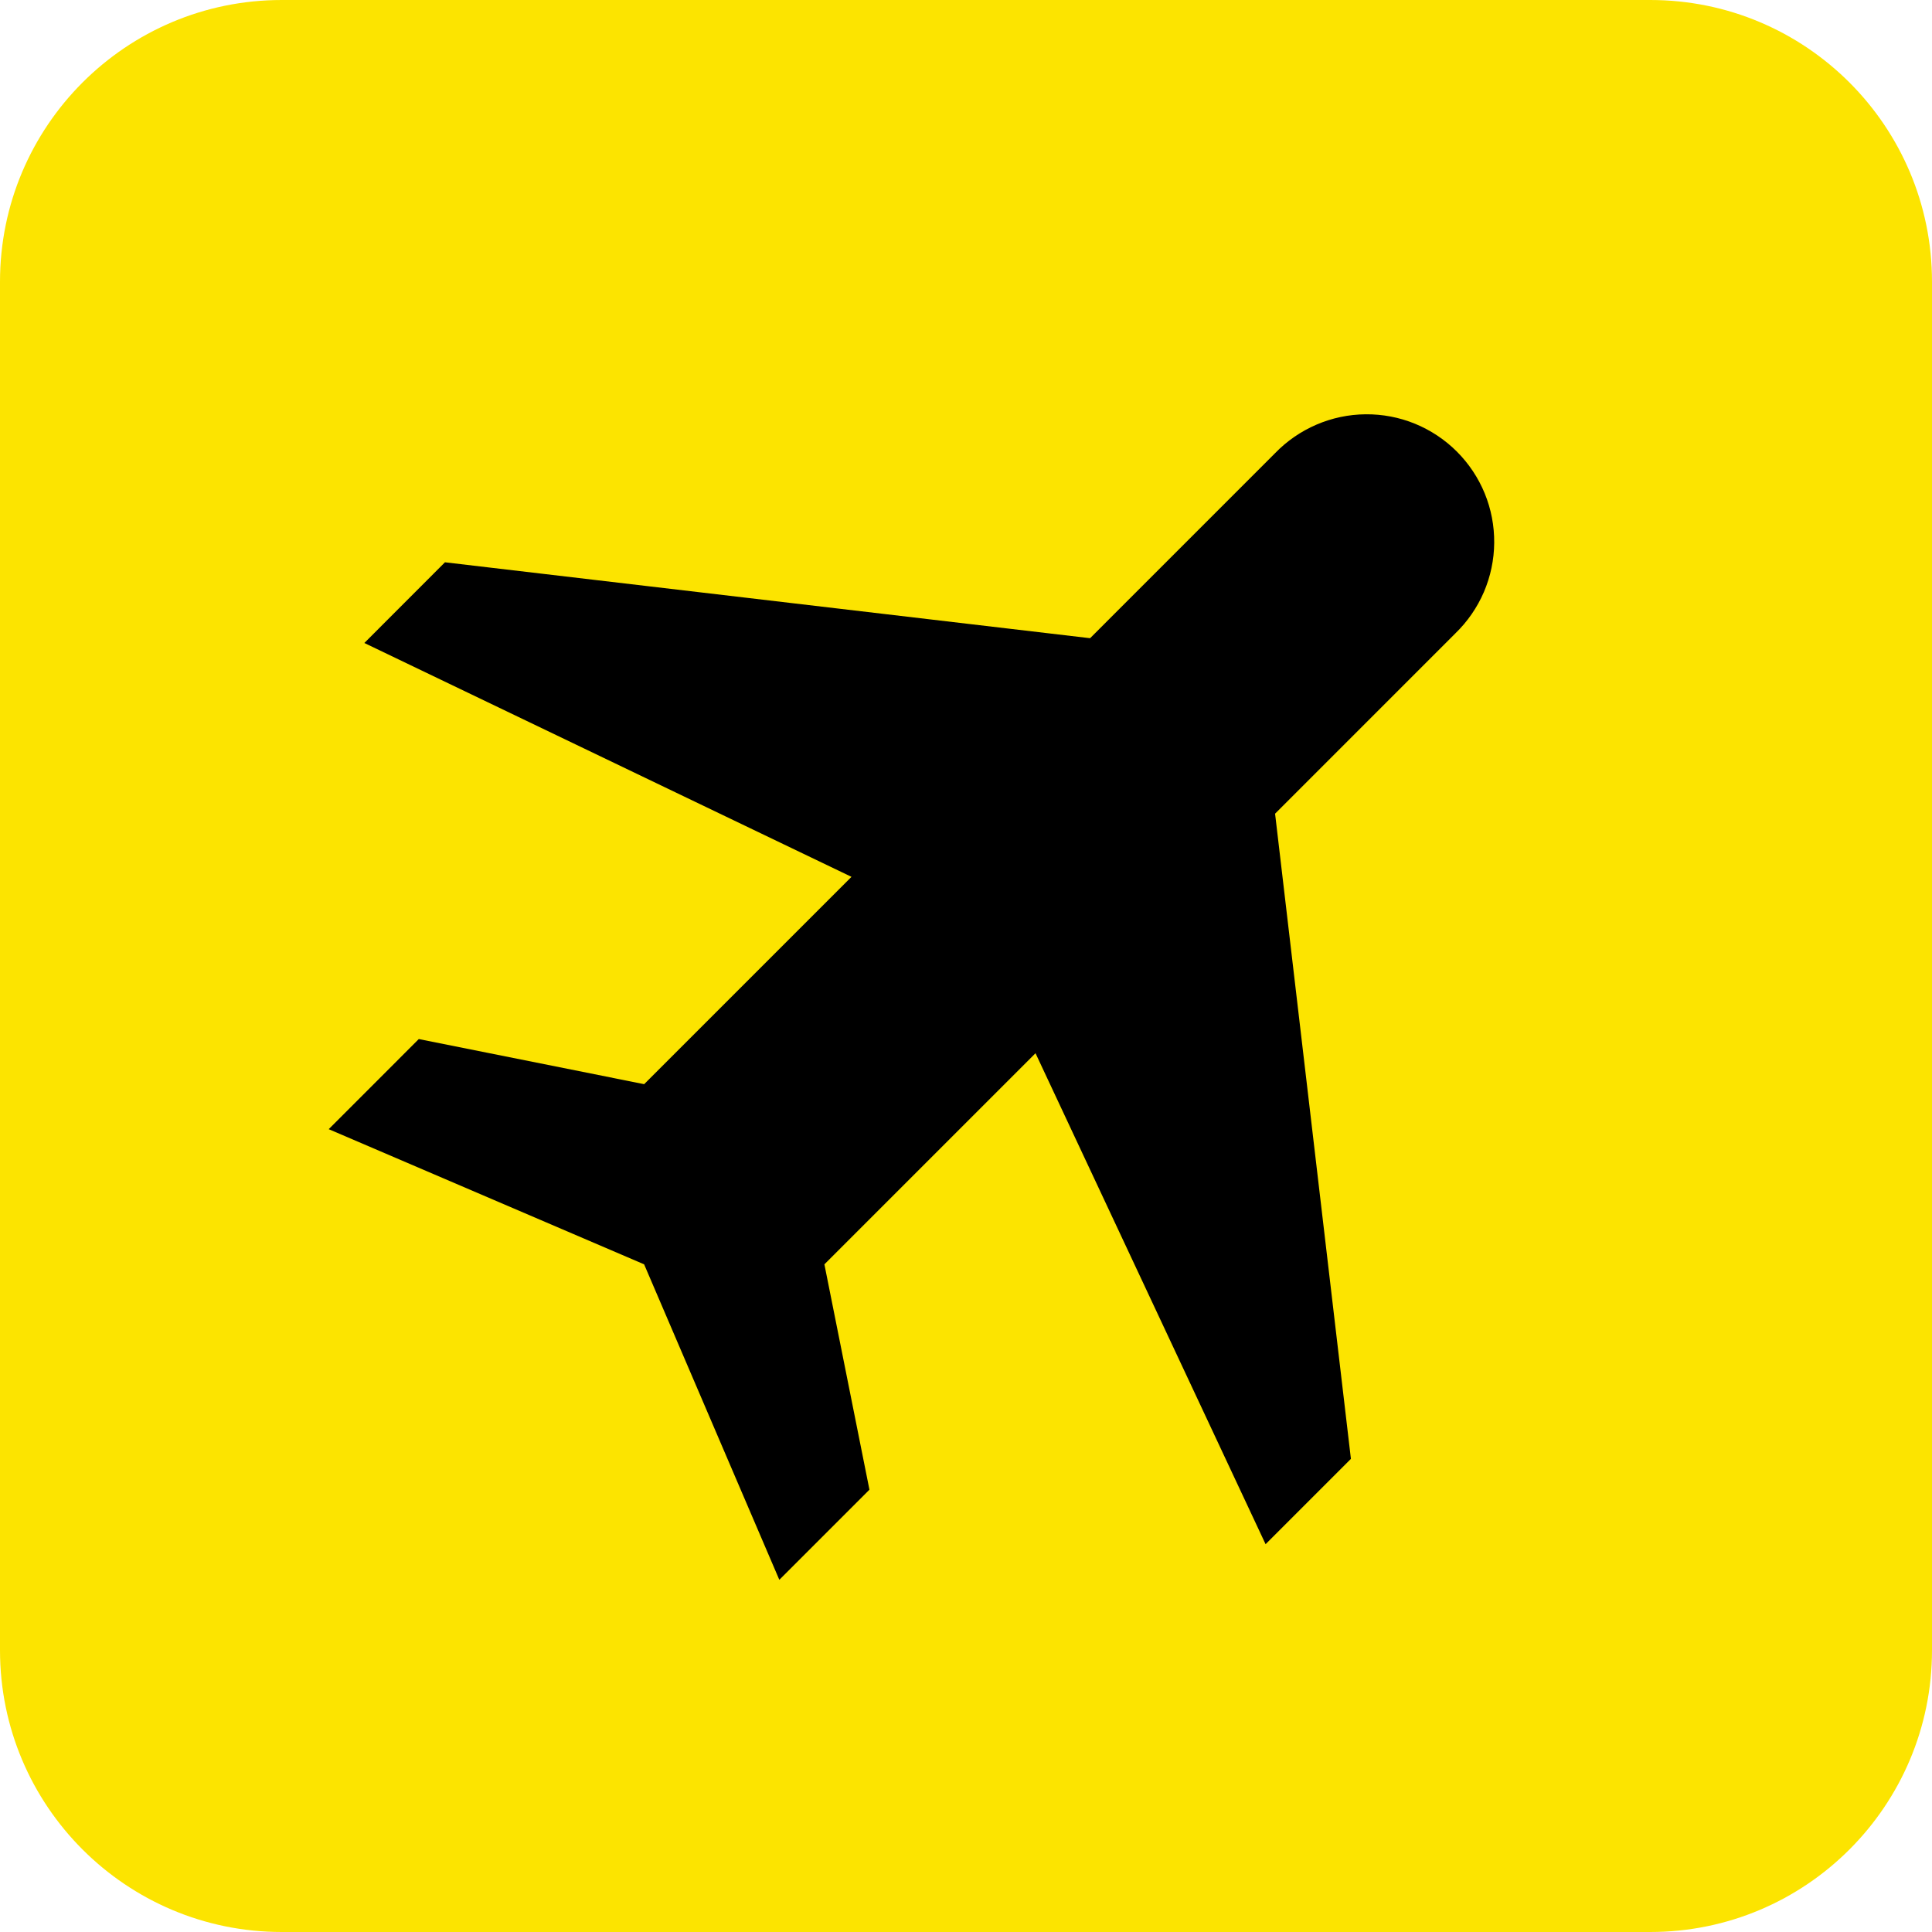
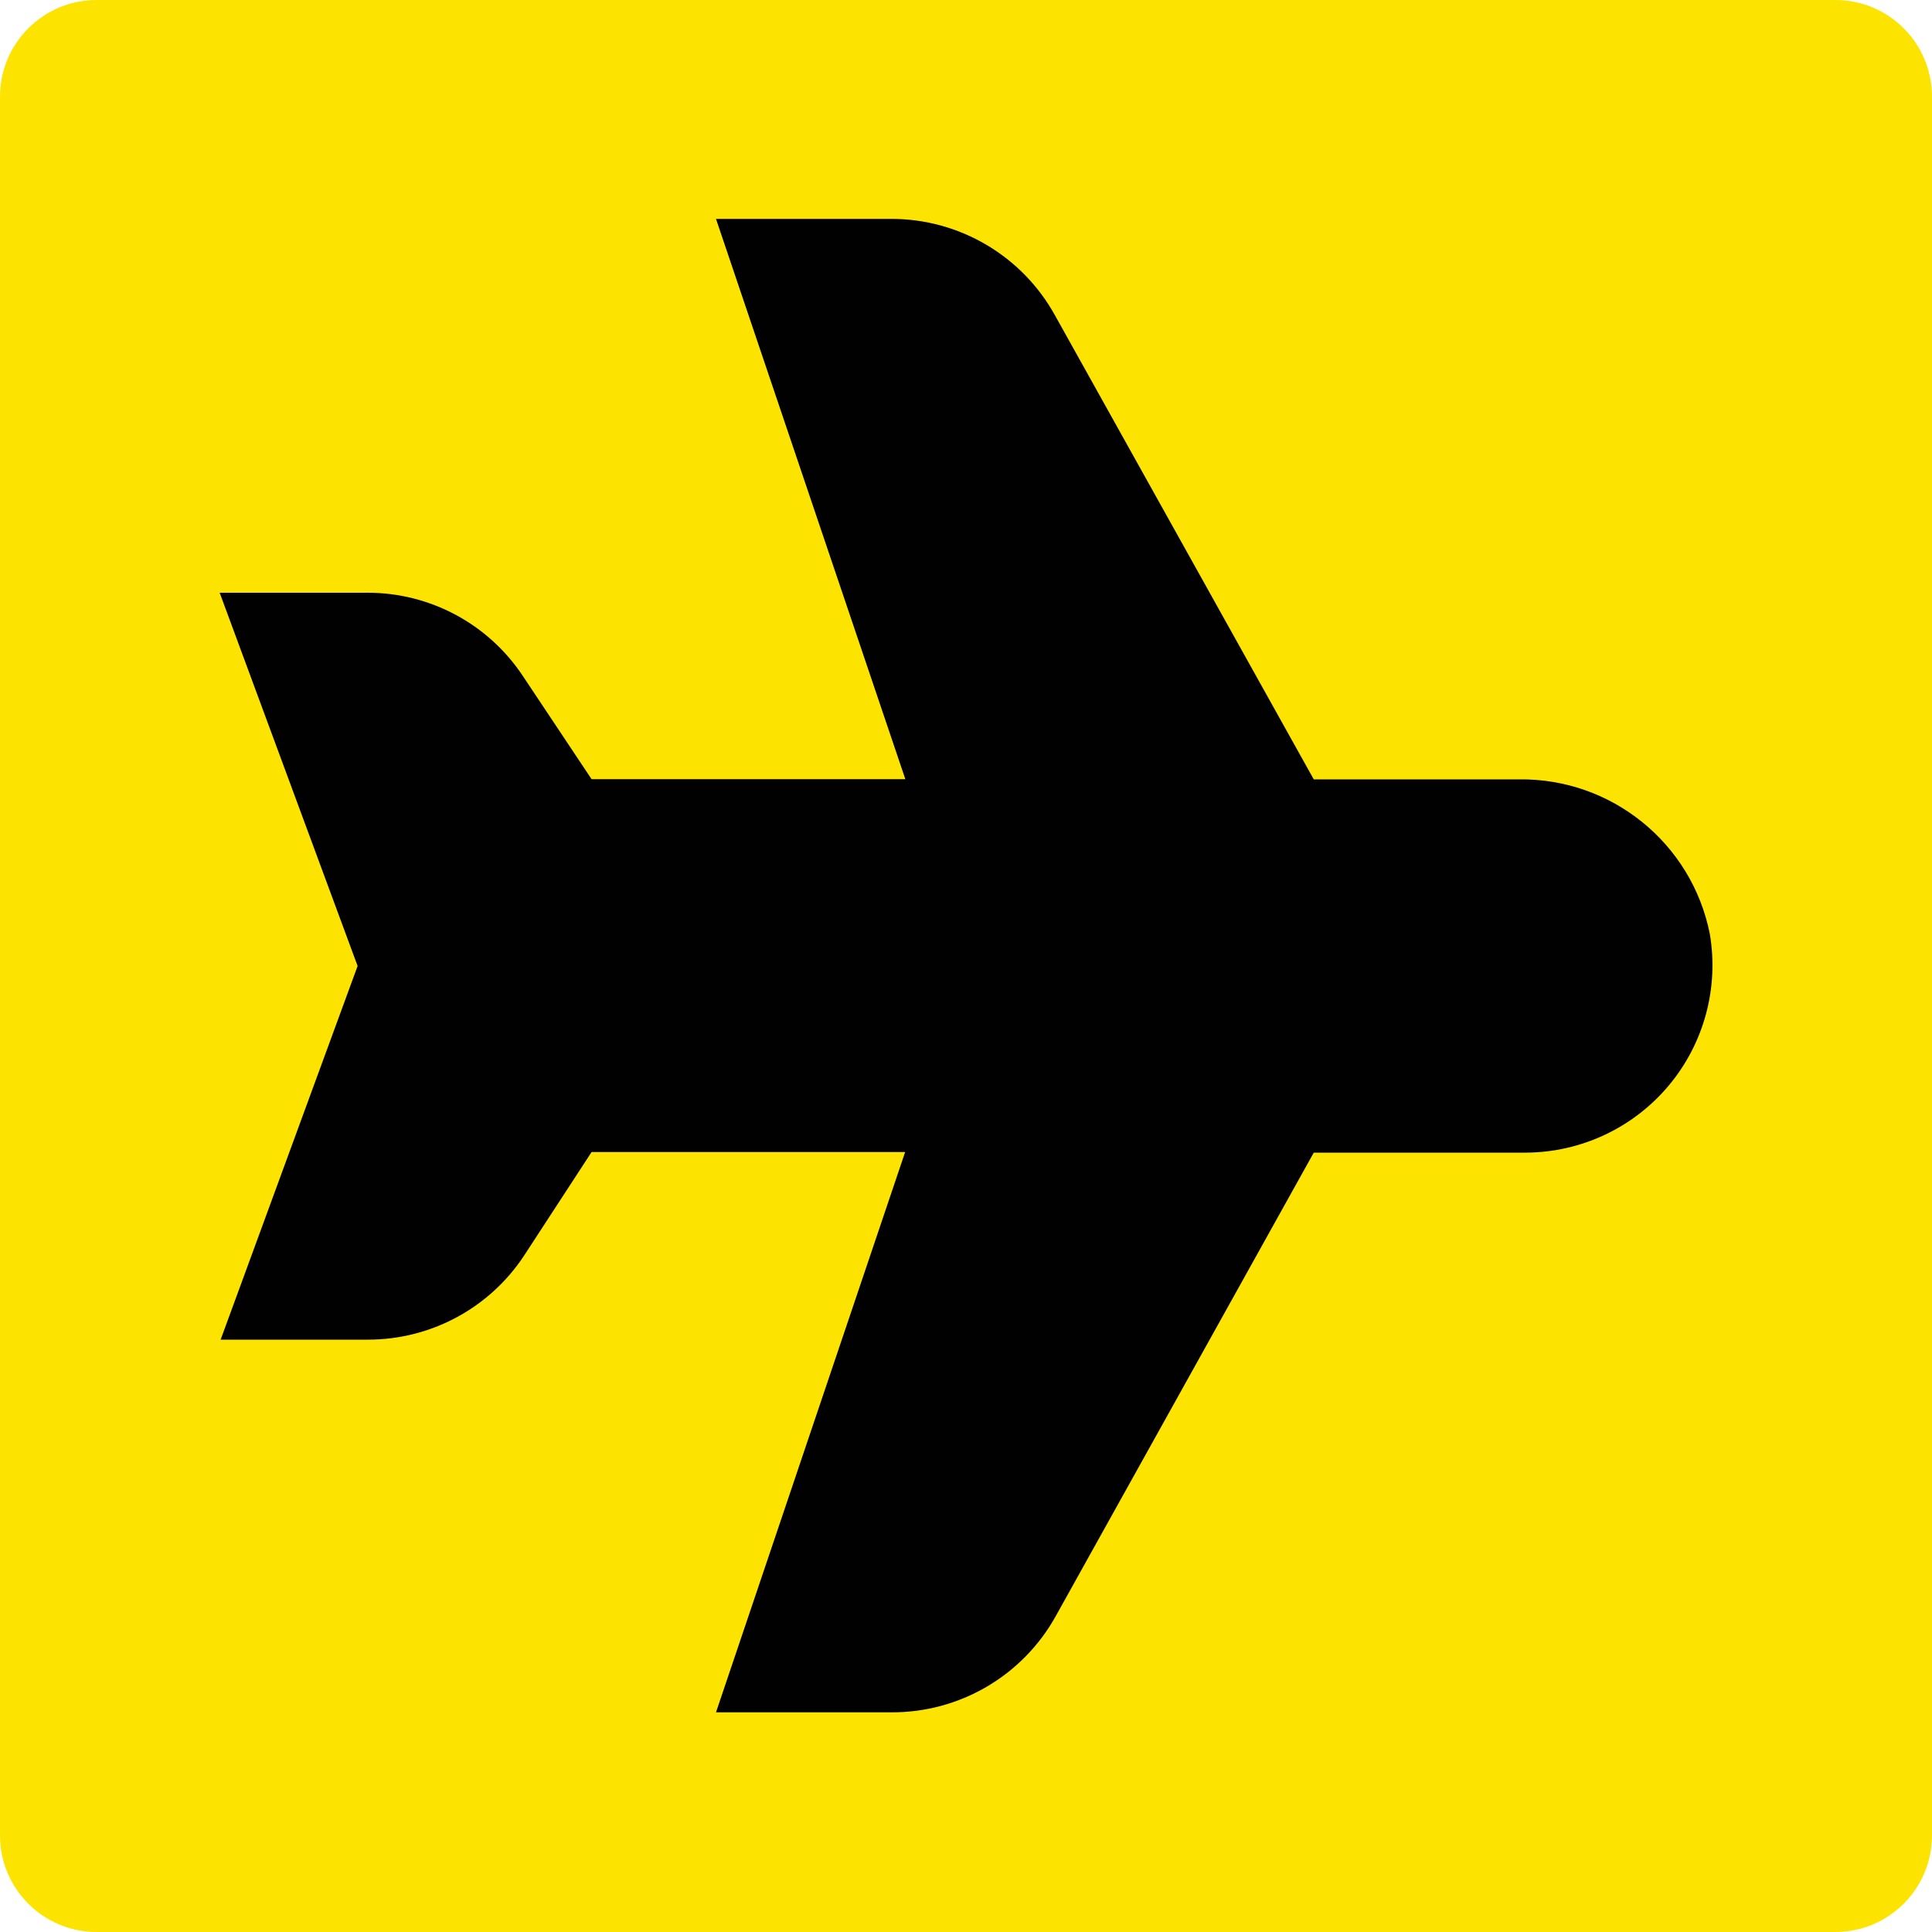
- <svg xmlns="http://www.w3.org/2000/svg" width="48" height="48" viewBox="0 0 48 48" fill="none">
-   <rect width="48" height="48" rx="7" fill="#FCE400" />
-   <path d="M10.405 25.815L8.167 28.054L16.003 31.412L19.362 39.25L21.601 37.011L20.482 31.412L25.727 26.167L31.443 38.365L33.563 36.245L31.679 20.216L36.157 15.737C36.459 15.445 36.7 15.096 36.867 14.709C37.032 14.323 37.12 13.907 37.123 13.487C37.127 13.066 37.047 12.649 36.888 12.26C36.729 11.871 36.493 11.518 36.196 11.22C35.899 10.923 35.545 10.688 35.156 10.528C34.767 10.369 34.35 10.289 33.929 10.293C33.509 10.296 33.093 10.384 32.707 10.55C32.321 10.716 31.971 10.957 31.679 11.259L27.083 15.856L11.055 13.97L9.052 15.975L21.155 21.785L16.004 26.936L10.405 25.815Z" fill="black" />
+ <svg xmlns="http://www.w3.org/2000/svg" viewBox="0 0 100 100">
+   <defs>
+     <style>.cls-1{fill:#fce400;}.cls-2{fill:#010101;}</style>
+   </defs>
+   <g id="Capa_2" data-name="Capa 2">
+     <g id="Capa_1-2" data-name="Capa 1">
+       <rect class="cls-1" width="100" height="100" rx="5" />
+       <path class="cls-2" d="M46.12,88.63H37.06l9.79-29H30.62L27.12,65a9.67,9.67,0,0,1-8.07,4.34H11.42L18.51,50,11.37,30.68H19A9.63,9.63,0,0,1,27.07,35l3.55,5.33H46.86l-9.8-29h9.06a9.67,9.67,0,0,1,8.49,5L68,40.34H78.61a9.94,9.94,0,0,1,9.89,8A9.7,9.7,0,0,1,79,59.66H68l-13.36,24A9.68,9.68,0,0,1,46.12,88.63Z" />
+     </g>
+   </g>
</svg>
